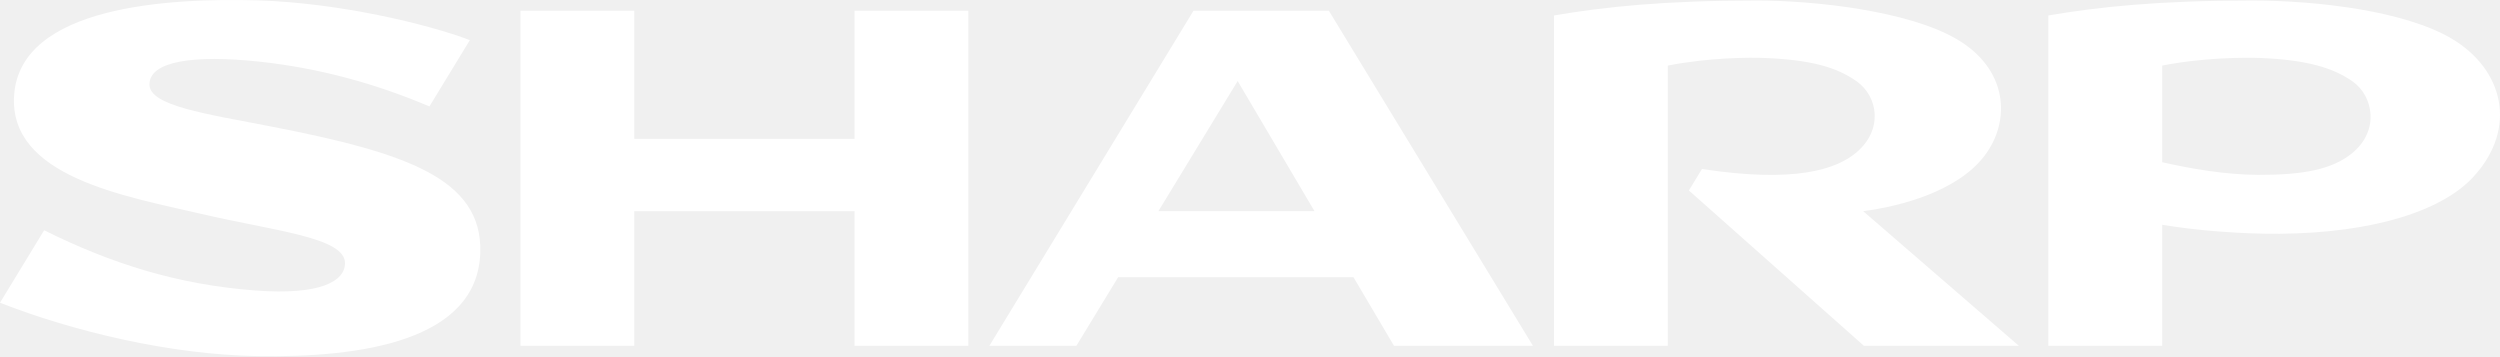
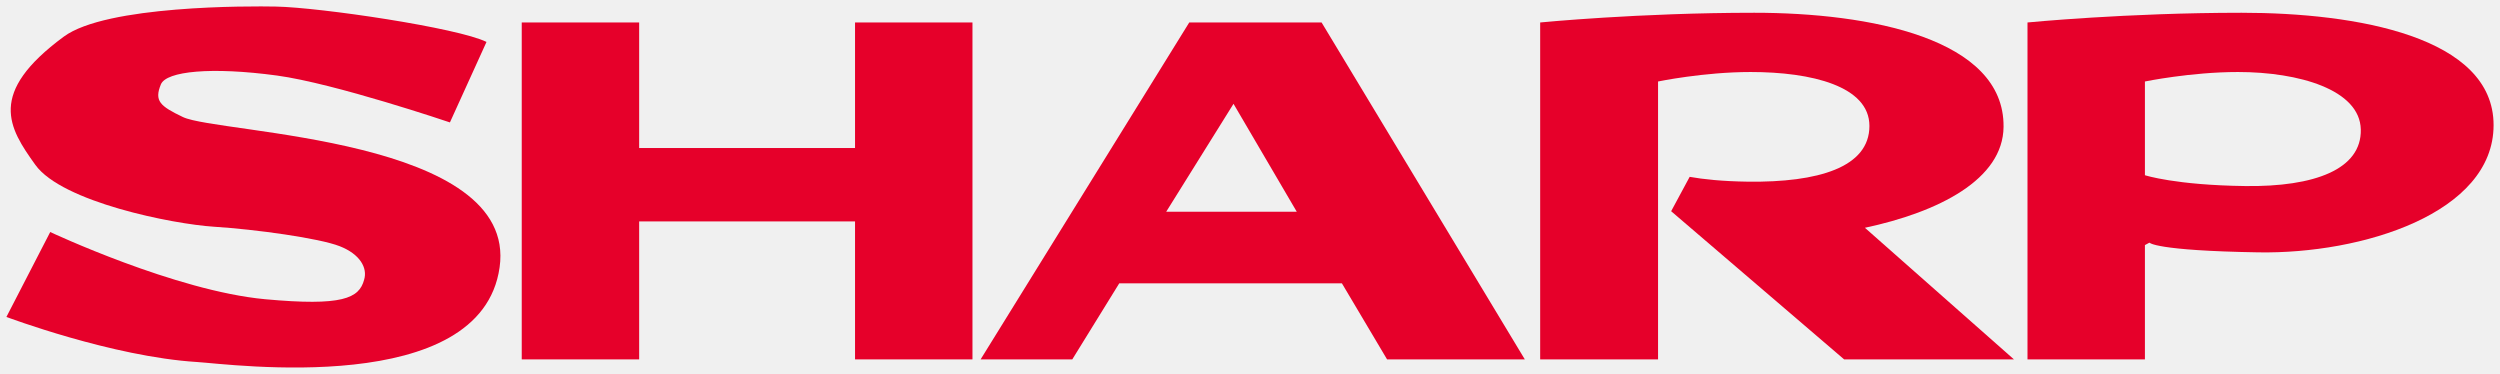
- <svg xmlns="http://www.w3.org/2000/svg" version="1.1" id="svg9935" viewBox="0 0 1024 145.901" height="145.901" width="1024">
-   <defs id="defs9937" />
-   <g transform="matrix(3.436242,0,0,3.436242,-1078.331,-2174.393)" id="layer1">
-     <g transform="matrix(0,1.54597,1.54597,0,415.6706,649.3315)" id="g9277">
-       <path id="path9279" style="fill:#fff;fill-opacity:1;fill-rule:nonzero;stroke:none" d="m 0,0 0,-16.982 -9.878,0 0,-8.776 25.835,0 0,8.776 -10.38,0 0,16.982 10.38,0 0,8.775 -25.835,0 L -9.878,0 0,0" />
-     </g>
-     <g transform="matrix(0,1.54597,1.54597,0,451.8927,657.9518)" id="g9281">
-       <path id="path9283" style="fill:#fff;fill-opacity:1;fill-rule:nonzero;stroke:none" d="M 0,0 -10.032,6.111 0,12.035 0,0 m -15.455,2.707 25.835,-15.739 0,6.709 -5.286,3.219 0,18.145 5.286,3.123 0,10.713 -25.835,-15.735 0,-10.435" />
-     </g>
-     <g transform="matrix(0,1.54597,1.54597,0,550.3509,651.3691)" id="g9285">
-       <path id="path9287" style="fill:#fff;fill-opacity:1;fill-rule:nonzero;stroke:none" d="m 0,0 c -2.738,2.09 -6.749,1.807 -9.046,-2.207 -2.147,-3.74 -2.937,-10.879 -2.937,-15.34 0,-7.136 0.485,-11.73 1.153,-15.638 l 25.469,0 0,8.773 -21.604,0 c -0.626,3.16 -0.64,6.369 -0.584,7.568 0.154,3.483 0.696,5.444 1.807,7.01 1.155,1.619 3.708,2.059 5.48,-0.041 1.321,-1.574 2.359,-4.765 1.27,-11.902 l 1.655,-1.008 11.976,13.494 0,11.947 L 4.259,-9.347 C 3.885,-6.463 2.732,-2.09 0,0" />
-     </g>
-     <g transform="matrix(0,1.54597,1.54597,0,346.1174,647.8612)" id="g9289">
-       <path id="path9291" style="fill:#fff;fill-opacity:1;fill-rule:nonzero;stroke:none" d="m 0,0 c -0.985,-5.067 -1.597,-9.373 -3.241,-9.373 -1.82,0 -2.289,3.482 -1.766,8.416 0.494,4.666 1.715,9.066 3.461,13.17 L -6.659,15.33 C -7.922,12.013 -9.54,5.177 -9.724,-1.03 c -0.197,-6.8 0.413,-18.281 7.289,-18.777 6.294,-0.453 7.798,8.516 9.166,14.397 1.335,5.736 1.818,11.113 3.804,11.113 1.396,0 2.486,-1.895 2.11,-6.908 C 12.194,-7.239 10.545,-12.373 8,-17.494 l 5.588,-3.403 c 2.22,5.68 4.003,13.129 4.114,19.84 C 17.835,6.922 16.548,15.931 9.714,16.135 4.011,16.302 2.019,10.394 0,0" />
-     </g>
-     <g transform="matrix(0,1.54597,1.54597,0,594.1853,651.0413)" id="g9293">
-       <path id="path9295" style="fill:#fff;fill-opacity:1;fill-rule:nonzero;stroke:none" d="m 0,0 c 1.242,-1.516 1.682,-3.731 1.672,-7.227 -0.009,-2.578 -0.483,-5.246 -0.976,-7.42 l -7.449,0 c -0.626,3.158 -0.635,6.424 -0.585,7.623 0.148,3.502 0.741,5.545 1.808,7.063 C -4.421,1.619 -1.759,2.146 0,0 m -8.834,7.67 c -2.115,-3.573 -2.937,-10.262 -2.937,-15.397 0,-7.139 0.485,-11.787 1.152,-15.695 l 25.47,0 0,8.775 -9.331,0 c 0.453,2.713 0.716,6.112 0.694,9.053 C 6.153,1.586 4.466,6.922 1.822,9.351 -1.94,12.812 -6.483,11.65 -8.834,7.67" />
+ <svg xmlns="http://www.w3.org/2000/svg" width="693.142" height="103.677" id="svg21865" version="1.0">
+   <defs id="defs21867" />
+   <g id="layer1" transform="translate(-233.7788,-515.8213)">
+     <g id="g21883" style="fill:#e6002a;fill-opacity:1" transform="translate(1.778232,1.779163)">
+       <path style="font-size:7.488px;letter-spacing:-0.075;word-spacing:0.225;fill:#e6002a;fill-opacity:1;fill-rule:nonzero;stroke:none;stroke-width:0.105;stroke-linecap:butt;stroke-linejoin:miter;stroke-miterlimit:4;stroke-dasharray:none;font-family:fnt0, &quot;FranklinGothic&quot;, Arial" d="M 233.779,601.915 L 245.925,578.374 C 245.925,578.374 280.736,594.728 305.53,597.006 C 326.942,598.972 331.575,596.769 332.953,591.61 C 333.955,588.329 331.826,584.51 326.191,582.306 C 320.556,580.089 302.9,577.635 291.38,576.909 C 279.86,576.17 249.181,570.047 241.793,559.741 C 234.405,549.448 228.394,539.894 249.682,524.204 C 261.452,515.488 301.147,515.714 308.535,515.864 C 320.807,516.102 358.999,521.749 366.887,525.669 L 356.745,547.983 C 356.745,547.983 324.814,537.164 308.785,534.985 C 290.629,532.531 278.107,533.758 276.604,537.439 C 274.726,542.048 276.354,543.45 282.74,546.505 C 292.507,551.164 375.653,552.14 370.519,588.179 C 365.385,624.467 295.763,614.976 286.622,614.412 C 263.08,612.947 233.779,601.915 233.779,601.915" class="ps05" id="path21209" />
+       <path style="font-size:7.488px;letter-spacing:-0.075;word-spacing:0.225;fill:#e6002a;fill-opacity:1;fill-rule:nonzero;stroke:none;stroke-width:0.105;stroke-linecap:butt;stroke-linejoin:miter;stroke-miterlimit:4;stroke-dasharray:none;font-family:fnt0, &quot;FranklinGothic&quot;, Arial" d="M 376.655,520.272 L 409.212,520.272 L 409.212,555.083 L 469.067,555.083 L 469.067,520.272 L 501.624,520.272 L 501.624,613.686 L 469.067,613.686 L 469.067,575.431 L 409.212,575.431 L 409.212,613.686 L 376.655,613.686 L 376.655,520.272" class="ps05 ps14 ps25" id="path21213" />
+       <path style="font-size:7.488px;letter-spacing:-0.075;word-spacing:0.225;fill:#e6002a;fill-opacity:1;fill-rule:nonzero;stroke:none;stroke-width:0.094;stroke-linecap:butt;stroke-linejoin:miter;stroke-miterlimit:4;stroke-dasharray:none;font-family:fnt0, &quot;FranklinGothic&quot;, Arial" d="M 503.878,613.686 L 561.729,520.272 L 598.419,520.272 L 654.768,613.686 L 616.576,613.686 L 604.054,592.599 L 542.32,592.599 L 529.297,613.686 L 503.878,613.686 z M 591.532,572.739 L 574.001,542.824 L 555.343,572.739 L 591.532,572.739" class="ps05 ps17 ps25" id="path21217" />
+       <path style="font-size:7.488px;letter-spacing:-0.075;word-spacing:0.225;fill:#e6002a;fill-opacity:1;fill-rule:nonzero;stroke:none;stroke-width:0.094;stroke-linecap:butt;stroke-linejoin:miter;stroke-miterlimit:4;stroke-dasharray:none;font-family:fnt0, &quot;FranklinGothic&quot;, Arial" d="M 794.137,613.686 L 794.137,520.272 C 794.137,520.272 821.56,517.58 853.491,517.58 C 885.297,517.58 923.364,524.204 923.364,548.722 C 923.364,573.227 886.8,584.51 858.125,584.009 C 829.449,583.533 827.947,581.316 827.947,581.316 L 826.694,581.993 L 826.694,613.686 L 794.137,613.686 z M 826.694,562.621 C 826.694,562.621 835.084,565.376 854.493,565.626 C 873.777,565.877 886.8,560.968 886.549,549.936 C 886.299,538.905 869.394,534.008 852.49,534.008 C 839.467,534.008 826.694,536.638 826.694,536.638 L 826.694,562.621" class="ps05 ps17 ps25" id="path21221" />
+       <path style="font-size:7.488px;letter-spacing:-0.075;word-spacing:0.225;fill:#e6002a;fill-opacity:1;fill-rule:evenodd;stroke:none;stroke-width:0.094;stroke-linecap:butt;stroke-linejoin:miter;stroke-miterlimit:4;stroke-dasharray:none;font-family:fnt0, &quot;FranklinGothic&quot;, Arial" d="M 790.381,613.686 L 749.058,577.197 C 769.469,572.839 787.375,563.811 787.501,549.21 C 787.751,524.692 750.31,517.58 718.379,517.58 C 686.448,517.58 659.025,520.272 659.025,520.272 L 659.025,613.686 L 691.708,613.686 L 691.708,536.638 C 691.708,536.638 704.355,534.008 717.378,534.008 C 734.282,534.008 750.31,537.928 750.31,548.96 C 750.31,560.48 736.035,564.65 716.626,564.412 C 709.489,564.312 704.229,563.748 700.473,563.072 L 695.339,572.601 L 743.298,613.686 L 790.381,613.686" class="ps018 ps17 ps25" id="path21231" />
    </g>
  </g>
</svg>
